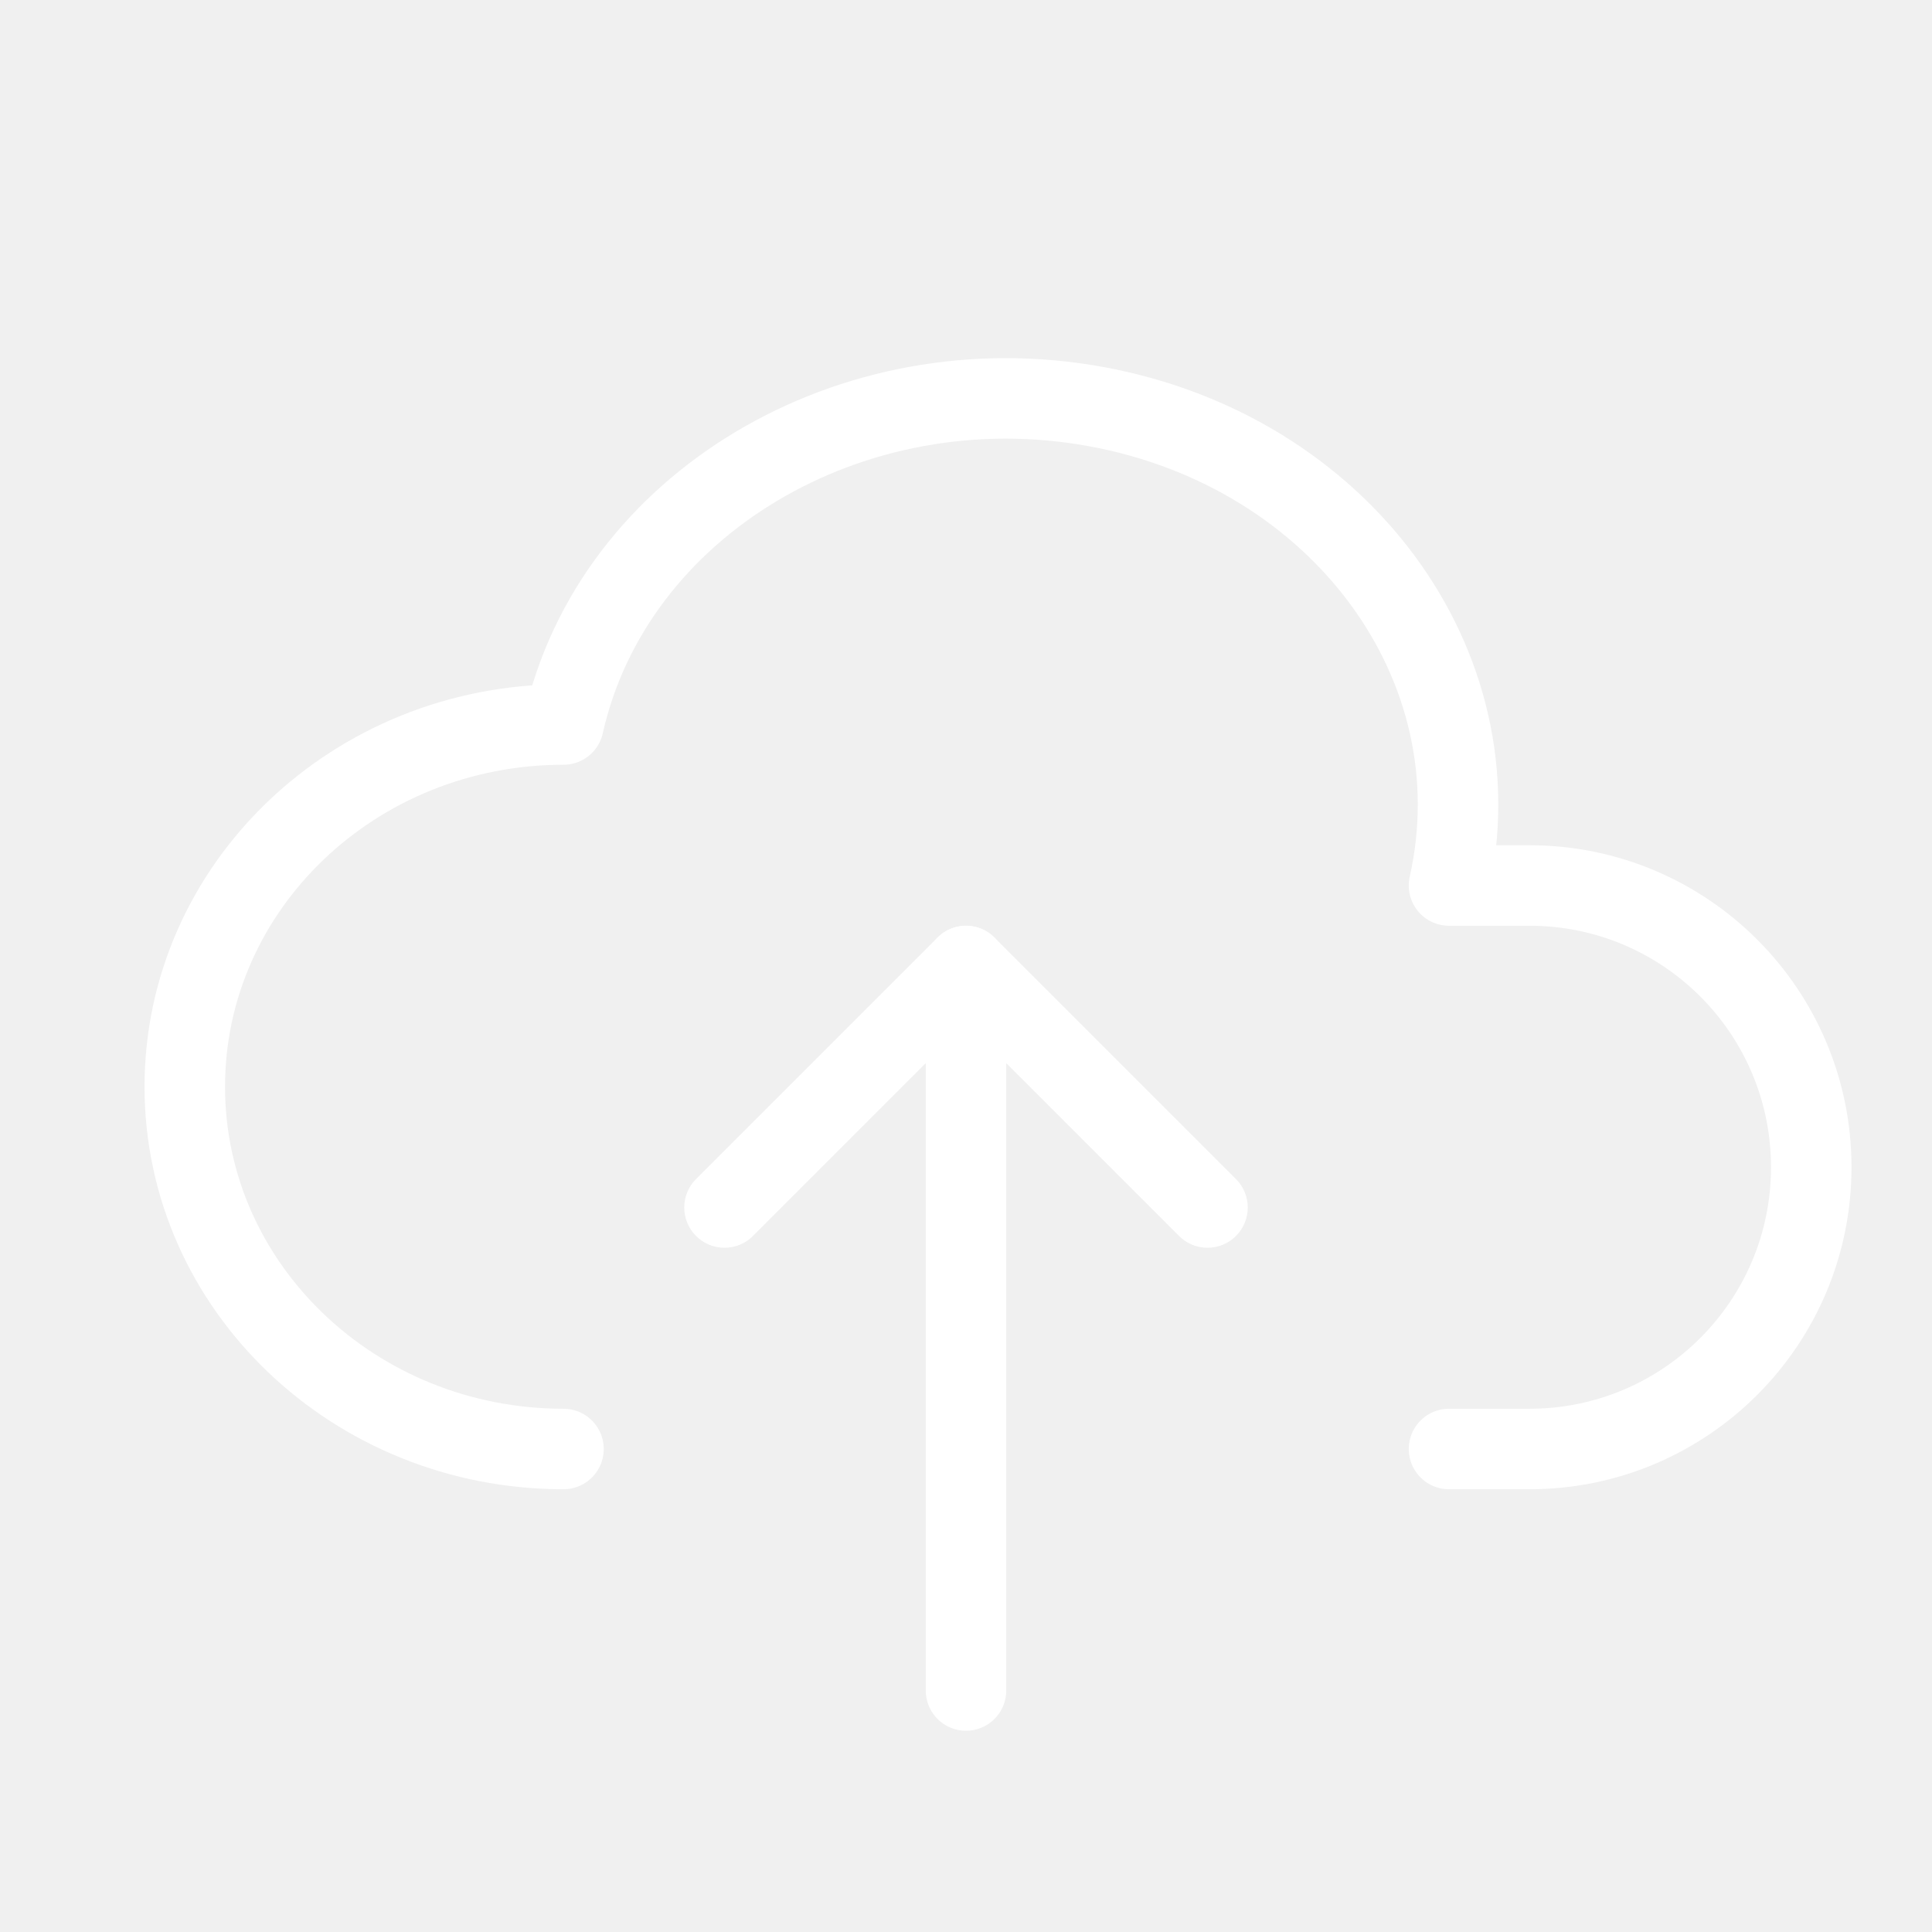
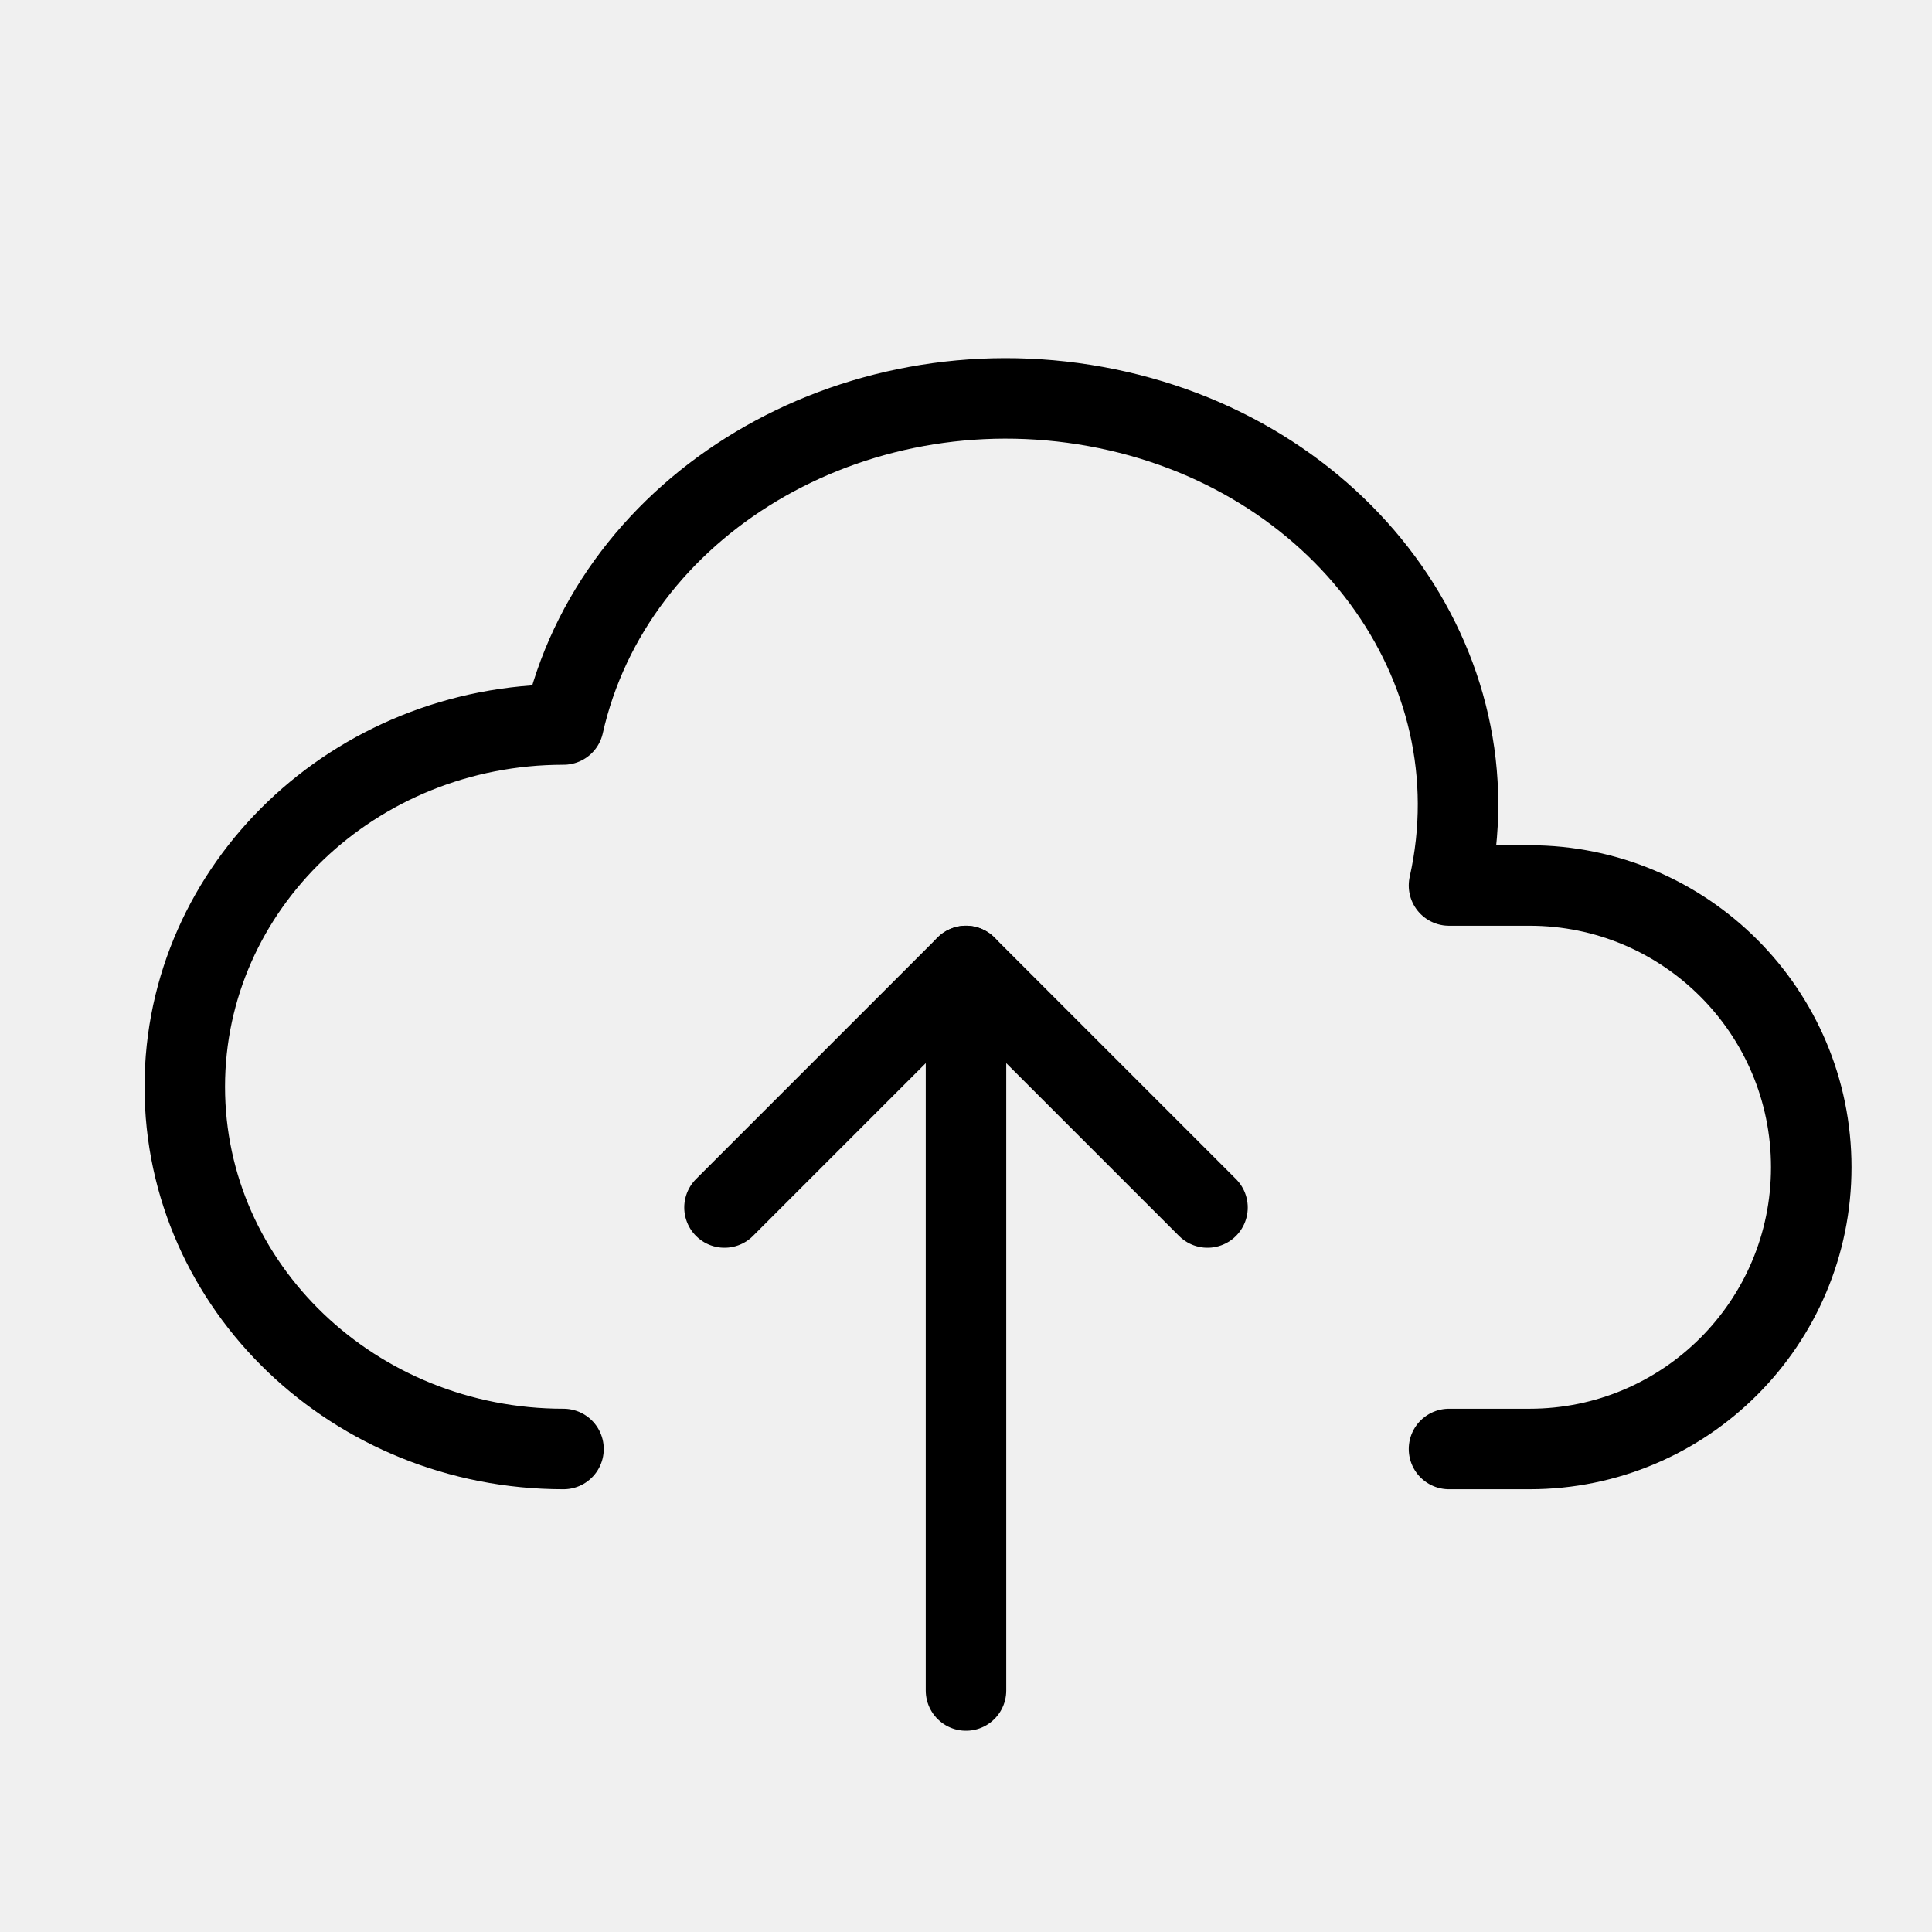
- <svg xmlns="http://www.w3.org/2000/svg" class="icon icon-tabler icon-tabler-cloud-upload" width="44" height="44" viewBox="0 0 24 24" stroke-width="1" stroke="#ffffff" fill="none" stroke-linecap="round" stroke-linejoin="round">
+ <svg xmlns="http://www.w3.org/2000/svg" class="icon icon-tabler icon-tabler-cloud-upload" width="32" height="32" viewBox="0 0 24 24" stroke-width="1" stroke="currentColor" fill="none" stroke-linecap="round" stroke-linejoin="round">
  <path stroke="none" d="M0 0h24v24H0z" fill="none" />
  <path d="M7 18a4.6 4.4 0 0 1 0 -9a5 4.5 0 0 1 11 2h1a3.5 3.5 0 0 1 0 7h-1" />
  <polyline points="9 15 12 12 15 15" />
  <line x1="12" y1="12" x2="12" y2="21" />
</svg>
